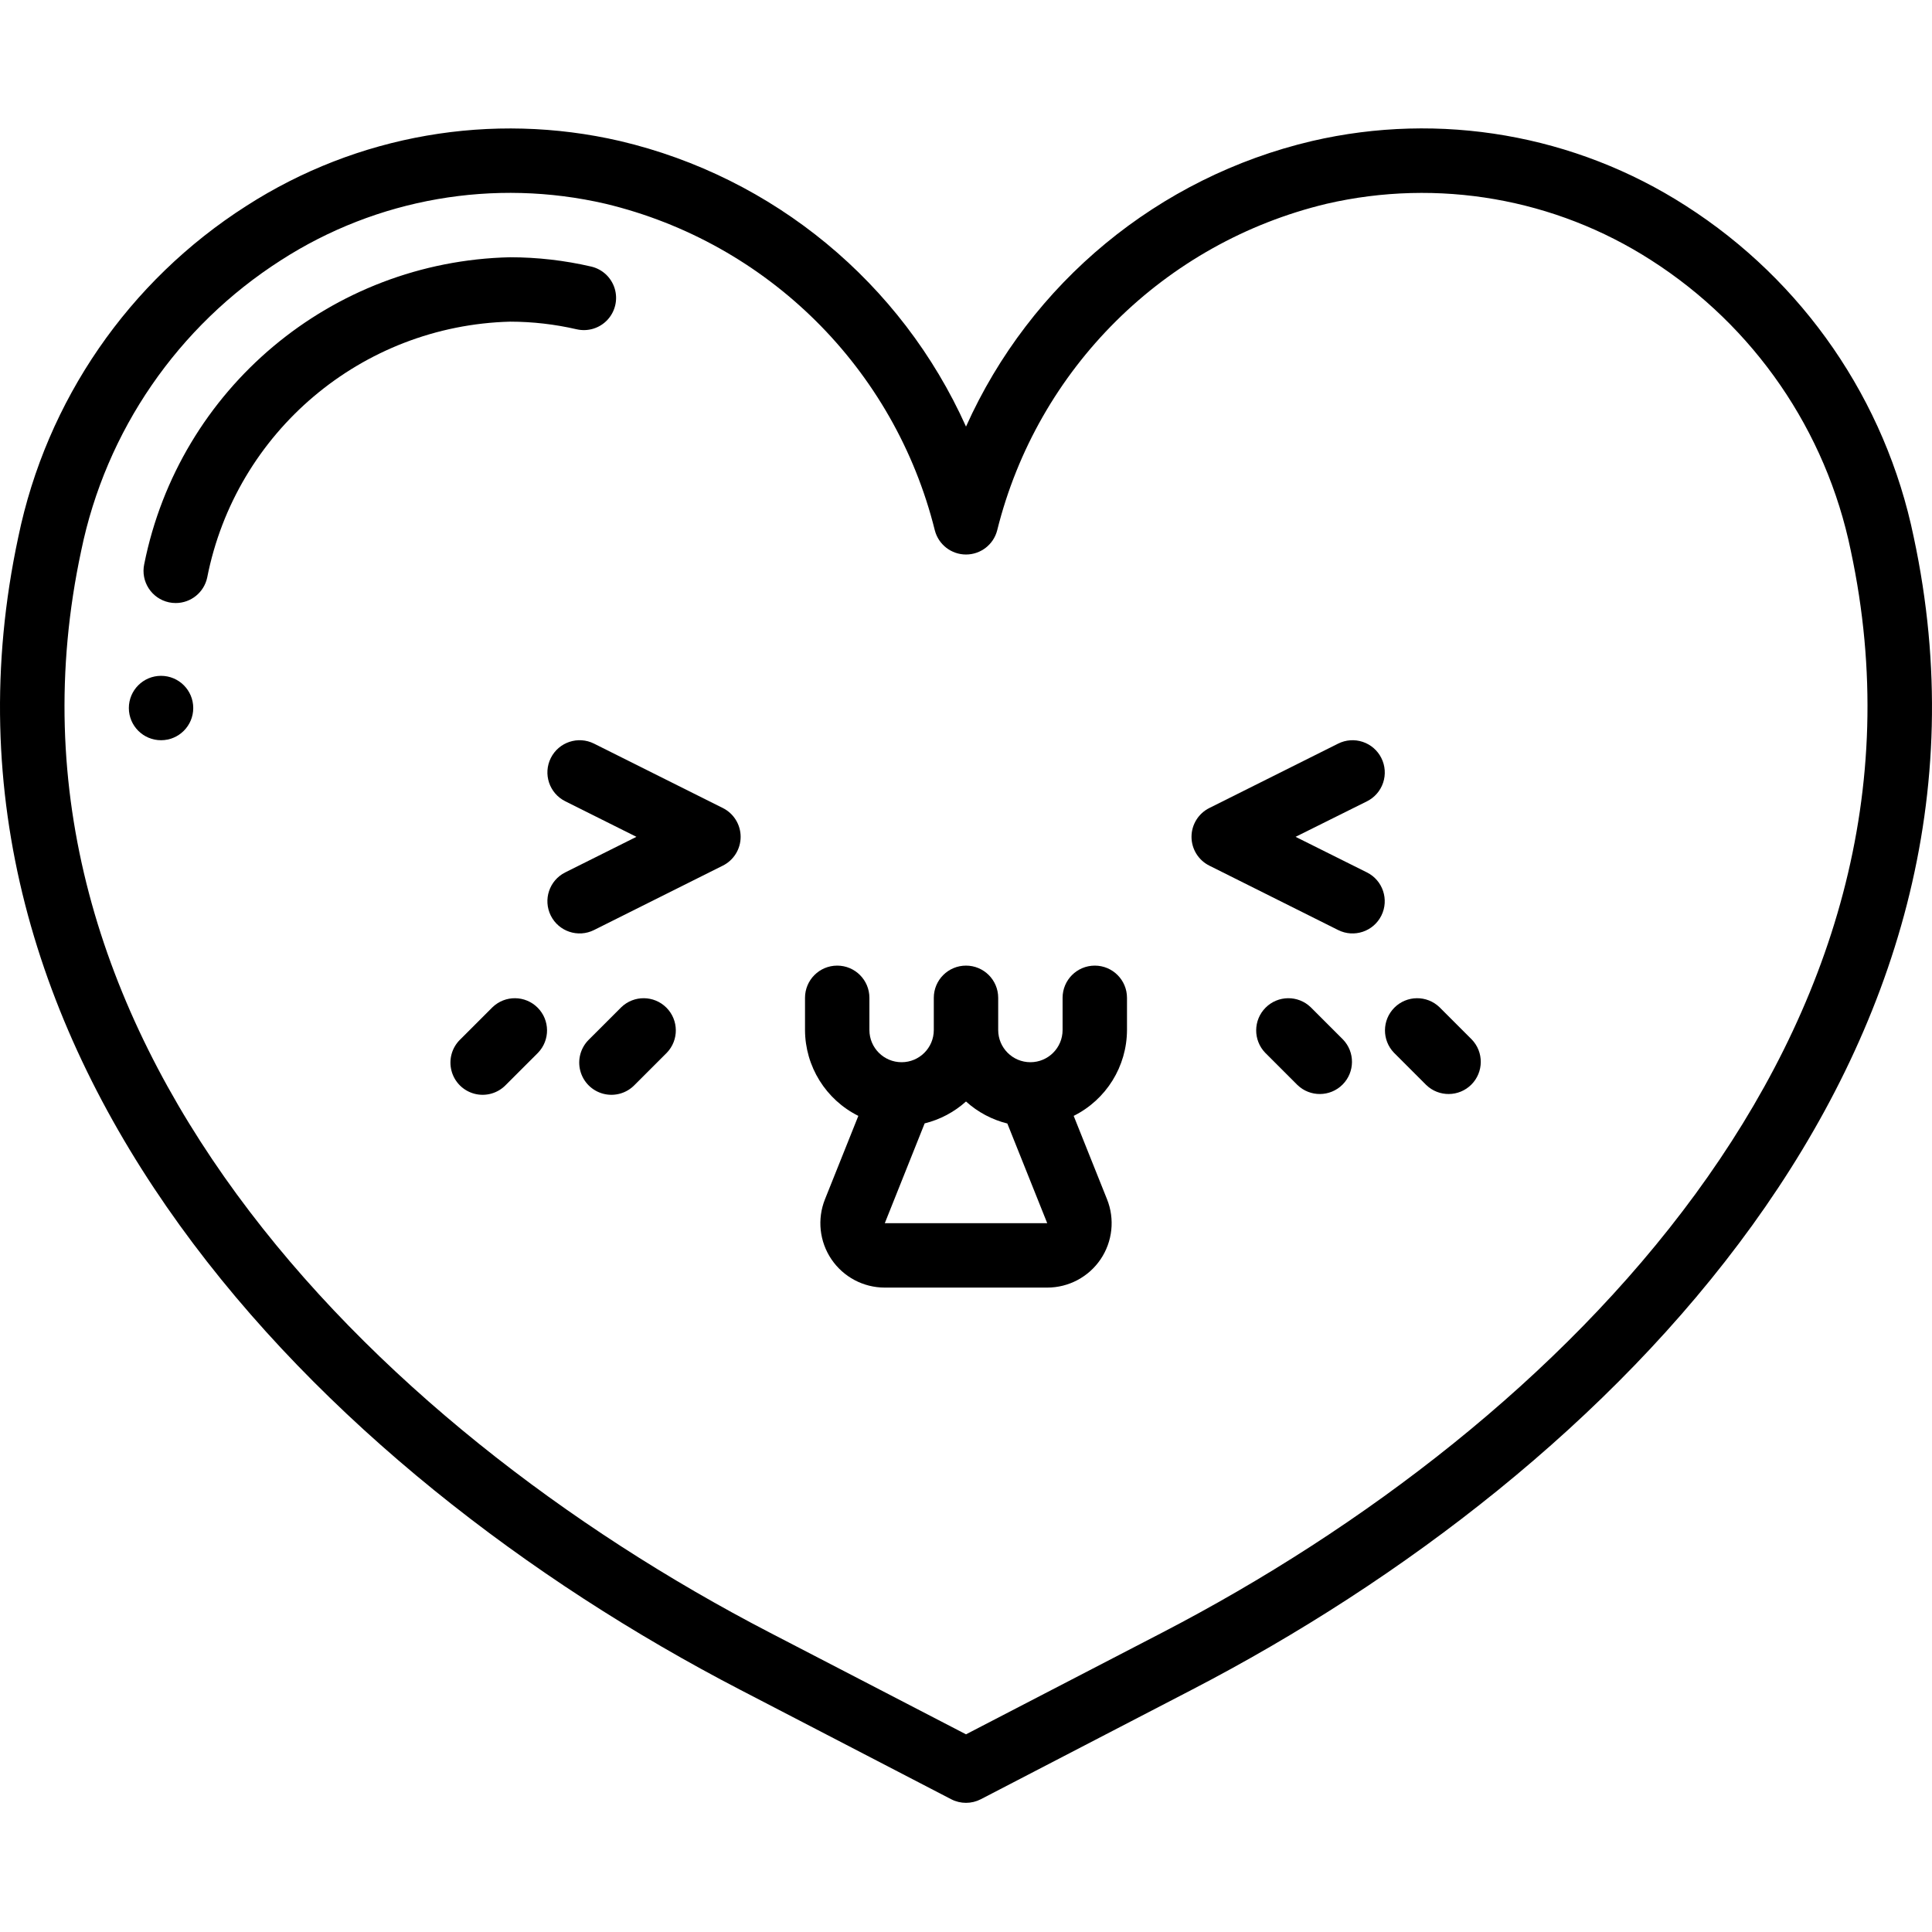
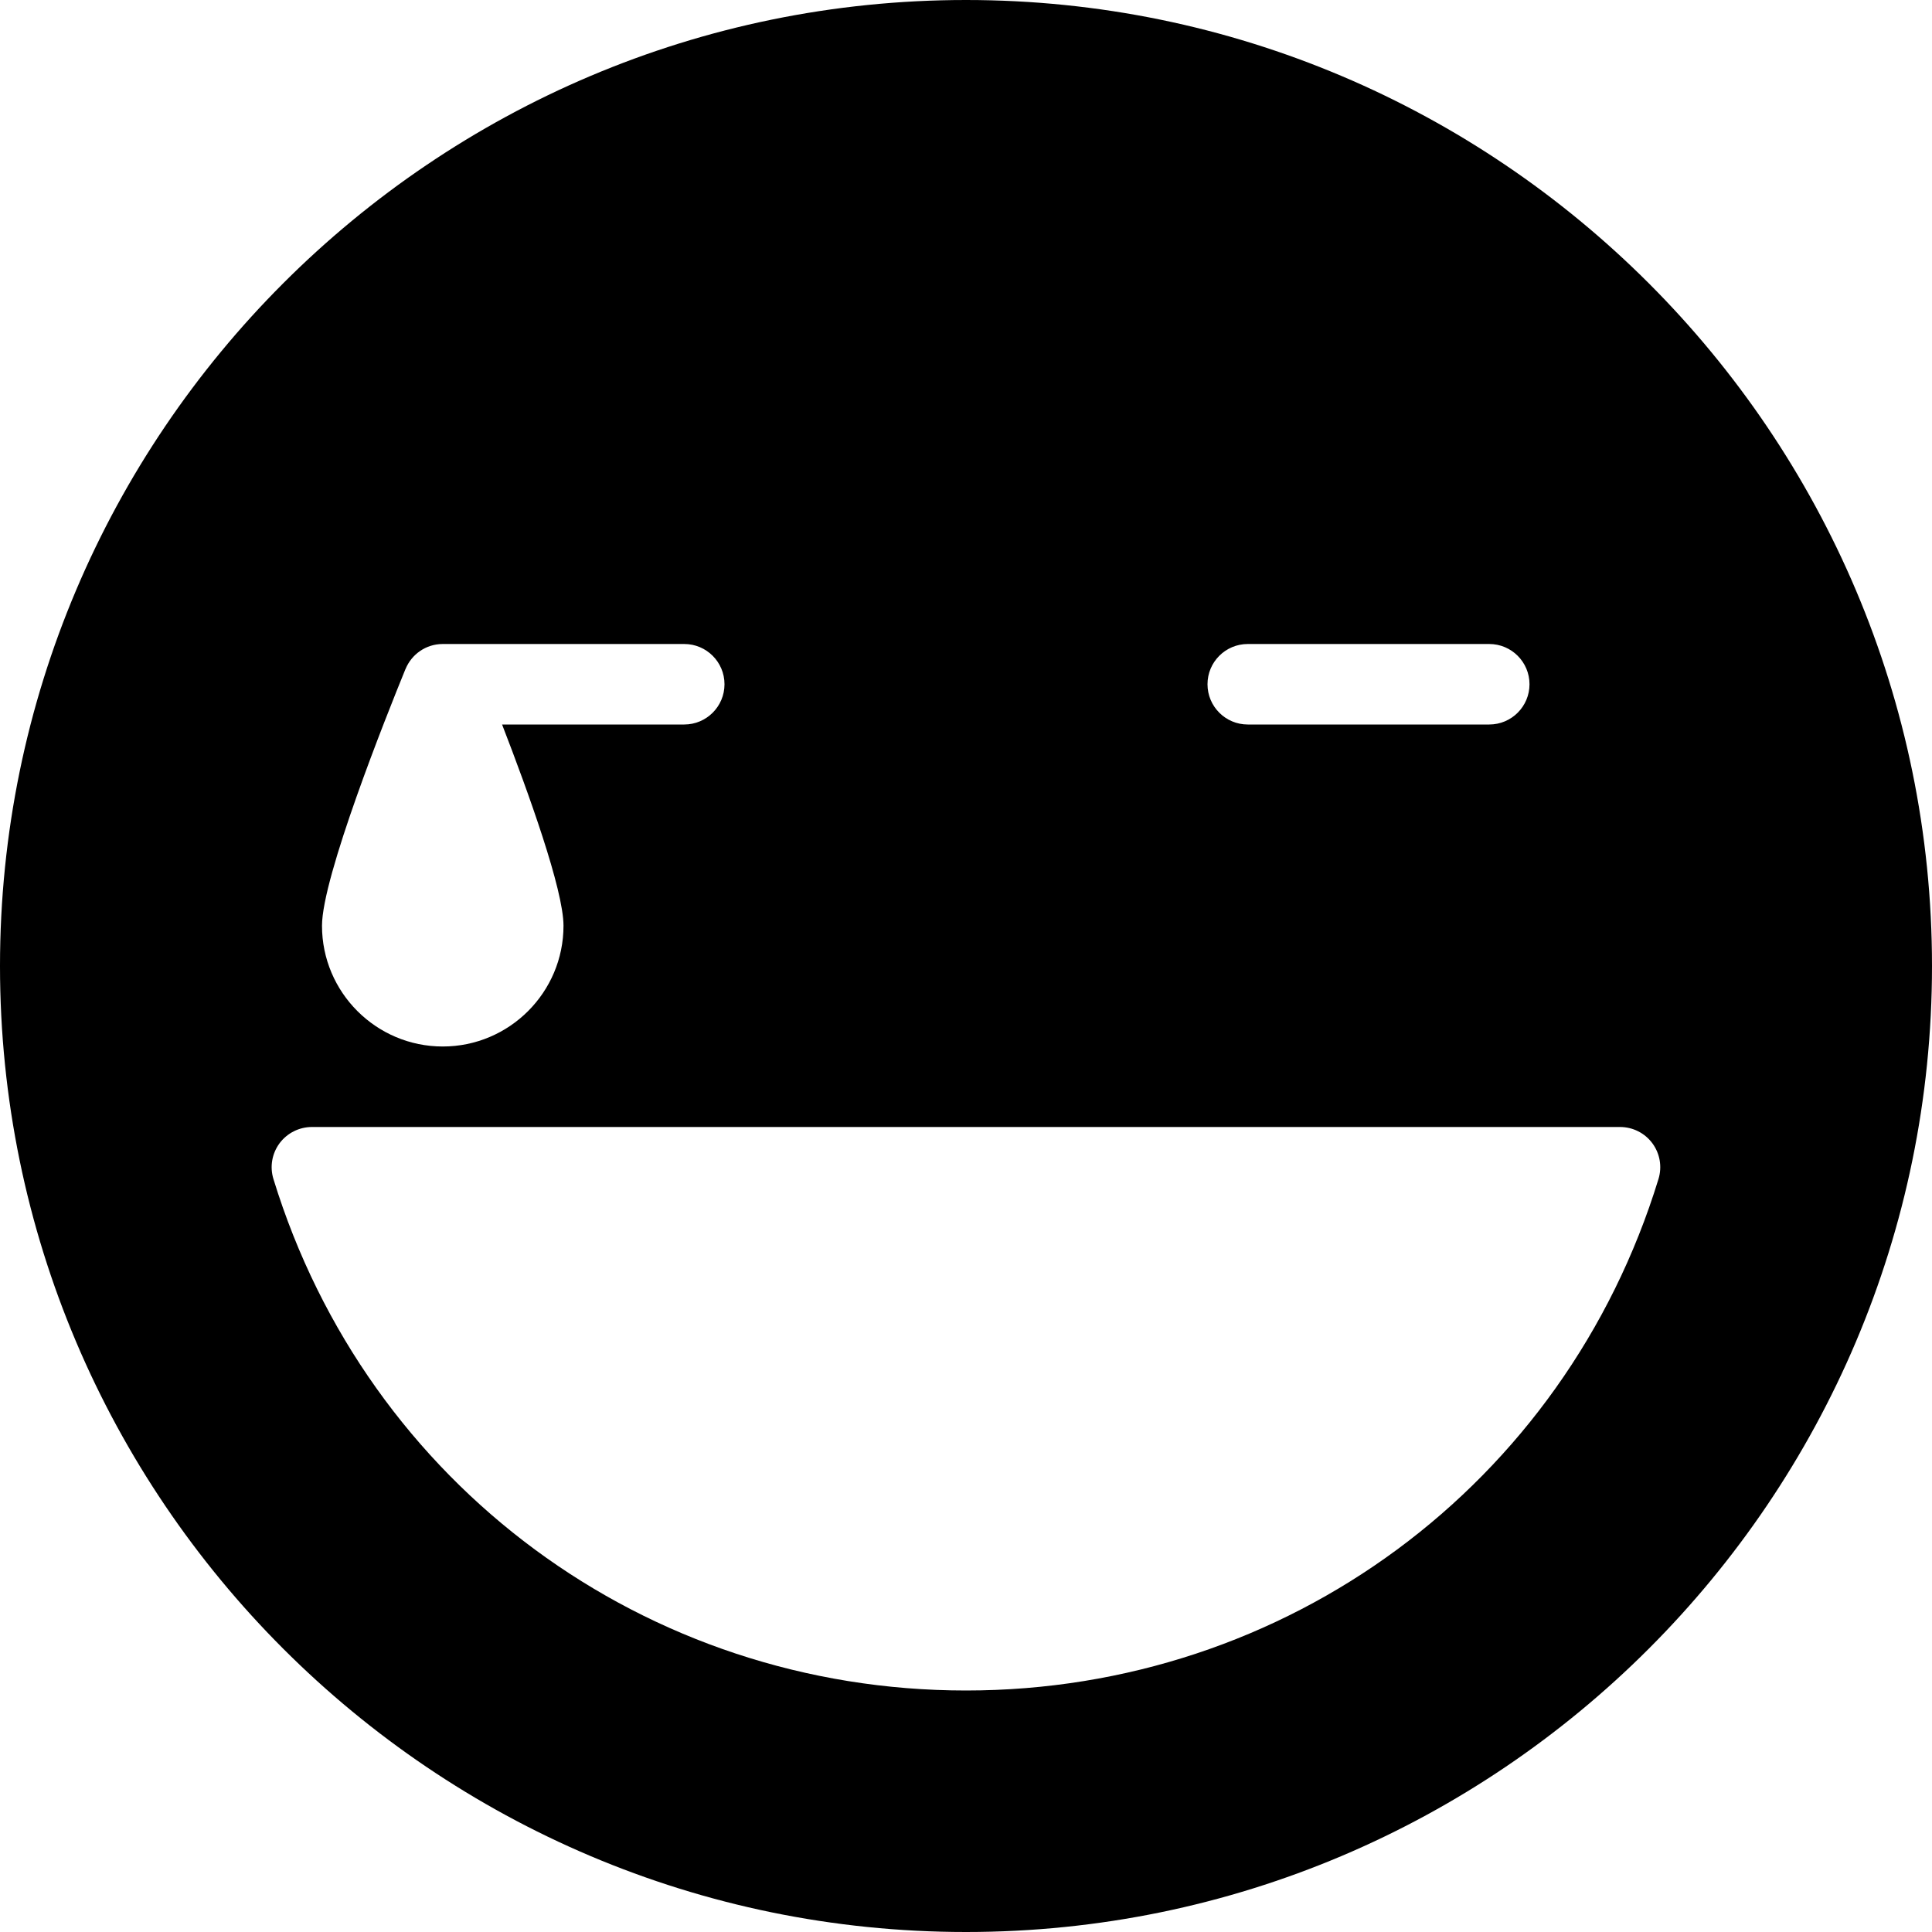
- <svg xmlns="http://www.w3.org/2000/svg" height="512pt" viewBox="0 -34 512.029 512" width="512pt">
-   <path d="m446.762 20.512c-29.348-18.852-65.07-25.035-99.047-17.152-40.688 9.57-74.59 37.551-91.699 75.684-17.117-38.129-51.016-66.109-91.699-75.684-33.988-7.867-69.711-1.66-99.047 17.211-31.16 19.898-52.953 51.551-60.426 87.758-29.336 136.902 79.598 247.543 191.316 305.484l55.93 29.016c2.461 1.273 5.387 1.273 7.852 0l55.926-29.016c111.719-57.914 220.656-168.582 191.316-305.492-7.465-36.227-29.258-67.895-60.422-87.809zm-138.746 378.156-52 26.957-52.004-26.957c-106.129-55.023-209.809-159.25-182.484-286.762 6.531-31.734 25.613-59.48 52.906-76.938 25.48-16.414 56.52-21.816 86.051-14.977 42.965 10.309 76.613 43.684 87.27 86.562.977 3.762 4.371 6.391 8.262 6.391 3.887 0 7.285-2.629 8.258-6.391 10.664-42.891 44.332-76.27 87.312-86.562 29.516-6.816 60.531-1.422 86.008 14.957 27.297 17.461 46.379 45.215 52.906 76.957 27.324 127.512-76.355 231.738-182.484 286.762zm0 0" />
-   <path d="m152.828 53.254c2.973.684 6.082-.266 8.16-2.496 2.078-2.234 2.809-5.402 1.918-8.316-.895-2.918-3.273-5.133-6.246-5.816-7.039-1.629-14.238-2.453-21.461-2.461-47.379 1.062-87.676 34.855-96.973 81.324-.984 4.605 1.941 9.137 6.547 10.129.59.125 1.195.188 1.801.188 4.02-.004 7.492-2.812 8.336-6.742 7.59-38.613 40.949-66.797 80.289-67.832 5.934.008 11.848.688 17.629 2.023zm0 0" />
-   <path d="m130.516 232.934-8.535 8.531c-2.219 2.145-3.105 5.316-2.324 8.301.777 2.984 3.109 5.312 6.094 6.094 2.98.781 6.156-.109 8.297-2.328l8.535-8.531c3.234-3.348 3.188-8.672-.105-11.965-3.293-3.289-8.613-3.336-11.961-.102zm0 0" />
-   <path d="m164.648 232.934-8.535 8.531c-2.219 2.145-3.105 5.316-2.324 8.301s3.109 5.312 6.094 6.094c2.984.781 6.156-.109 8.297-2.328l8.535-8.531c3.234-3.348 3.188-8.672-.105-11.965-3.289-3.289-8.613-3.336-11.961-.102zm0 0" />
-   <path d="m381.516 232.934c-3.352-3.234-8.672-3.188-11.965.102-3.289 3.293-3.336 8.617-.102 11.965l8.531 8.531c3.348 3.234 8.672 3.188 11.965-.102 3.289-3.293 3.336-8.617.102-11.965zm0 0" />
-   <path d="m347.379 232.934c-3.348-3.234-8.668-3.188-11.961.102-3.289 3.293-3.336 8.617-.102 11.965l8.531 8.531c3.348 3.234 8.672 3.188 11.961-.102 3.293-3.293 3.34-8.617.105-11.965zm0 0" />
-   <path d="m51.215 153.633c0 4.711-3.82 8.531-8.535 8.531-4.711 0-8.531-3.82-8.531-8.531 0-4.715 3.82-8.535 8.531-8.535 4.715 0 8.535 3.82 8.535 8.535zm0 0" />
-   <path d="m290.148 221.898c-4.715 0-8.535 3.82-8.535 8.535v8.531c0 4.715-3.82 8.535-8.531 8.535-4.715 0-8.535-3.82-8.535-8.535v-8.531c0-4.715-3.82-8.535-8.531-8.535-4.715 0-8.535 3.82-8.535 8.535v8.531c0 4.715-3.82 8.535-8.531 8.535-4.715 0-8.535-3.82-8.535-8.535v-8.531c0-4.715-3.82-8.535-8.531-8.535-4.715 0-8.535 3.82-8.535 8.535v8.531c.031 9.648 5.5 18.453 14.133 22.758l-8.844 22.102c-2.102 5.258-1.461 11.219 1.715 15.91 3.176 4.688 8.469 7.5 14.133 7.496h43.059c5.664.004 10.961-2.809 14.137-7.496 3.172-4.691 3.816-10.652 1.711-15.91l-8.84-22.102c8.633-4.305 14.098-13.109 14.129-22.758v-8.531c0-4.715-3.82-8.535-8.531-8.535zm-55.656 68.266 10.566-26.453c4.074-1 7.836-2.996 10.957-5.801 3.113 2.816 6.879 4.824 10.957 5.836l10.57 26.418zm0 0" />
-   <path d="m191.562 180.129-34.133-17.066c-4.219-2.109-9.348-.395-11.453 3.82-2.105 4.219-.395 9.348 3.824 11.453l18.867 9.43-18.867 9.43c-4.219 2.105-5.93 7.234-3.824 11.453 2.105 4.215 7.234 5.93 11.453 3.82l34.133-17.066c2.895-1.441 4.727-4.402 4.727-7.637s-1.832-6.195-4.727-7.637zm0 0" />
-   <path d="m366.094 166.883c-1.012-2.023-2.785-3.566-4.934-4.281-2.148-.719-4.492-.551-6.516.461l-34.137 17.066c-2.895 1.441-4.727 4.402-4.727 7.637s1.832 6.195 4.727 7.637l34.137 17.066c4.215 2.109 9.344.395 11.449-3.82 2.105-4.219.395-9.348-3.824-11.453l-18.906-9.43 18.867-9.387c2.043-1.004 3.602-2.781 4.328-4.941.727-2.16.559-4.52-.465-6.555zm0 0" />
+ <svg xmlns="http://www.w3.org/2000/svg" version="1.1" id="Capa_1" x="0px" y="0px" viewBox="0 0 512 512" style="enable-background:new 0 0 512 512;" xml:space="preserve">
+   <g>
+     <g>
+       <path d="M256,0C114.837,0,0,114.837,0,256s114.837,256,256,256s256-114.837,256-256S397.163,0,256,0z M330.667,170.667h64    c5.888,0,10.667,4.779,10.667,10.667S400.555,192,394.667,192h-64c-5.888,0-10.667-4.779-10.667-10.667    S324.779,170.667,330.667,170.667z M107.456,177.301c0-0.021,0.021-0.021,0.021-0.021c1.6-3.883,5.397-6.613,9.856-6.613h64    c5.888,0,10.667,4.779,10.667,10.667S187.221,192,181.333,192h-48.277c6.933,17.899,16.277,43.776,16.277,53.333    c0,17.643-14.357,32-32,32c-17.643,0-32-14.357-32-32C85.333,232.448,102.272,189.995,107.456,177.301z M256,448    c-84.885,0-158.635-54.464-183.531-135.531c-1.003-3.243-0.405-6.741,1.6-9.472c2.027-2.731,5.227-4.331,8.597-4.331h346.667    c3.371,0,6.571,1.6,8.576,4.331c2.005,2.731,2.603,6.229,1.6,9.472C414.635,393.536,340.885,448,256,448z" />
+     </g>
+   </g>
+   <g>
+ </g>
+   <g>
+ </g>
+   <g>
+ </g>
+   <g>
+ </g>
+   <g>
+ </g>
+   <g>
+ </g>
+   <g>
+ </g>
+   <g>
+ </g>
+   <g>
+ </g>
+   <g>
+ </g>
+   <g>
+ </g>
+   <g>
+ </g>
+   <g>
+ </g>
+   <g>
+ </g>
+   <g>
+ </g>
</svg>
